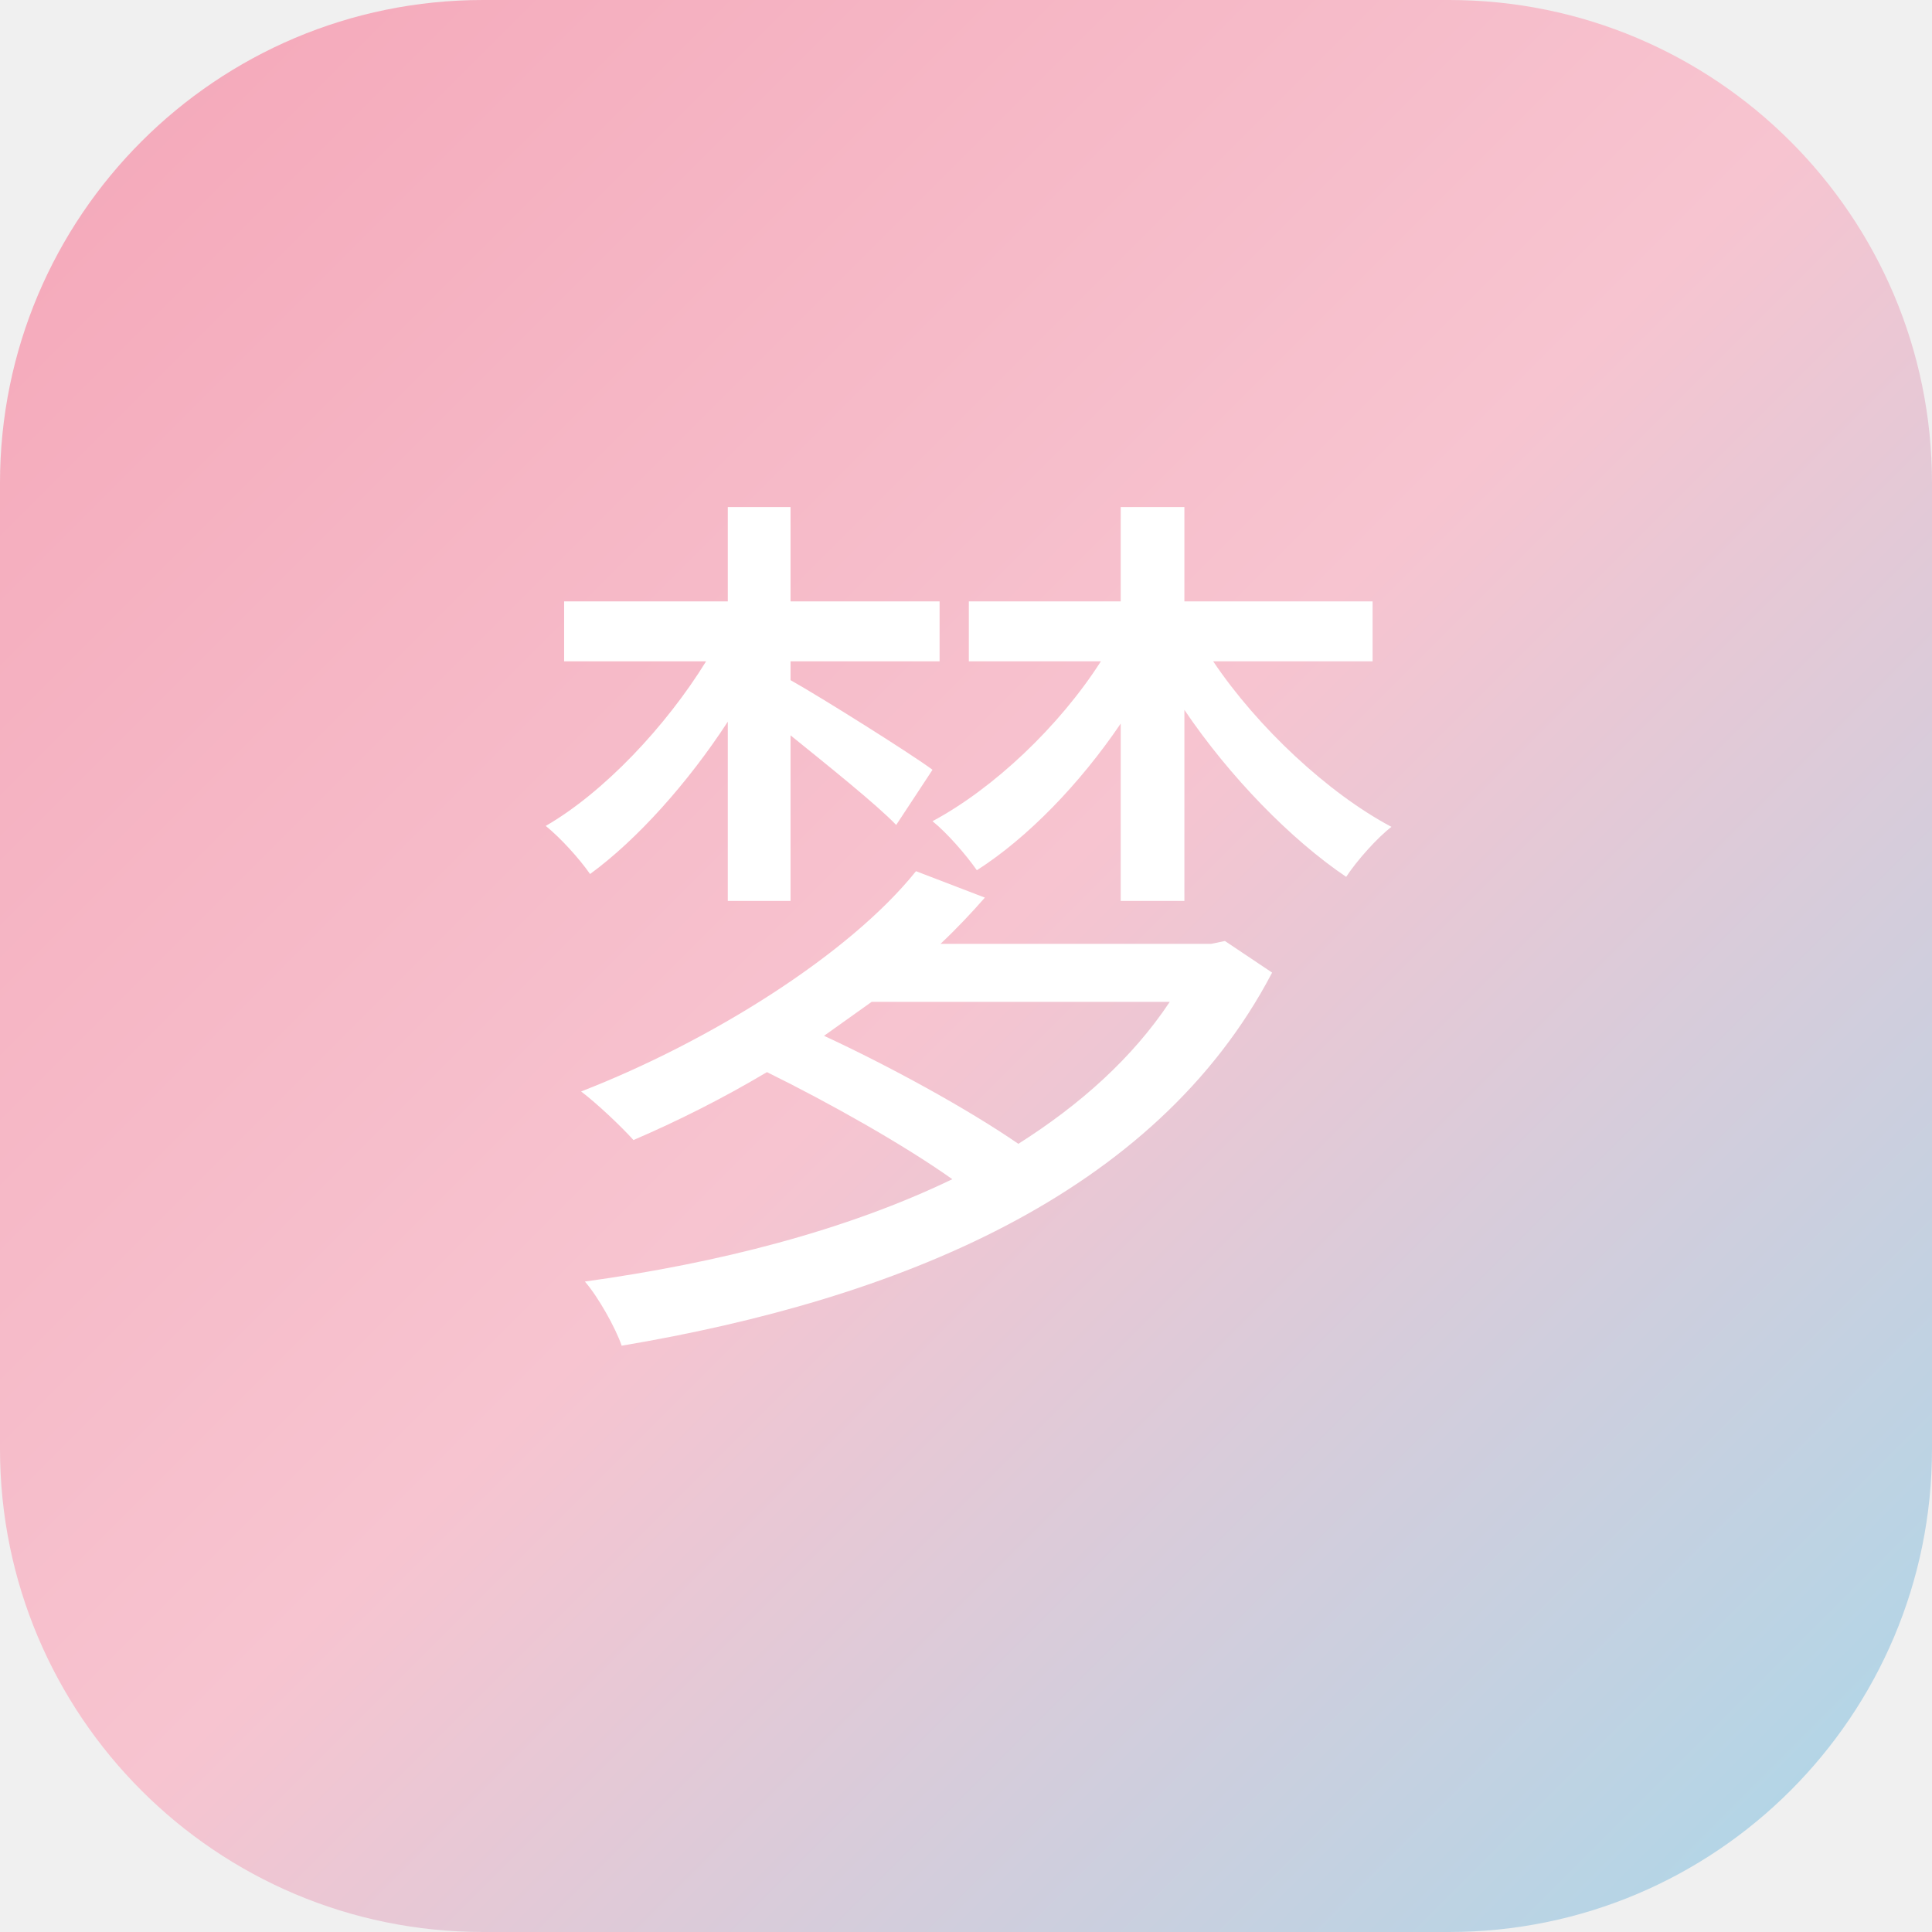
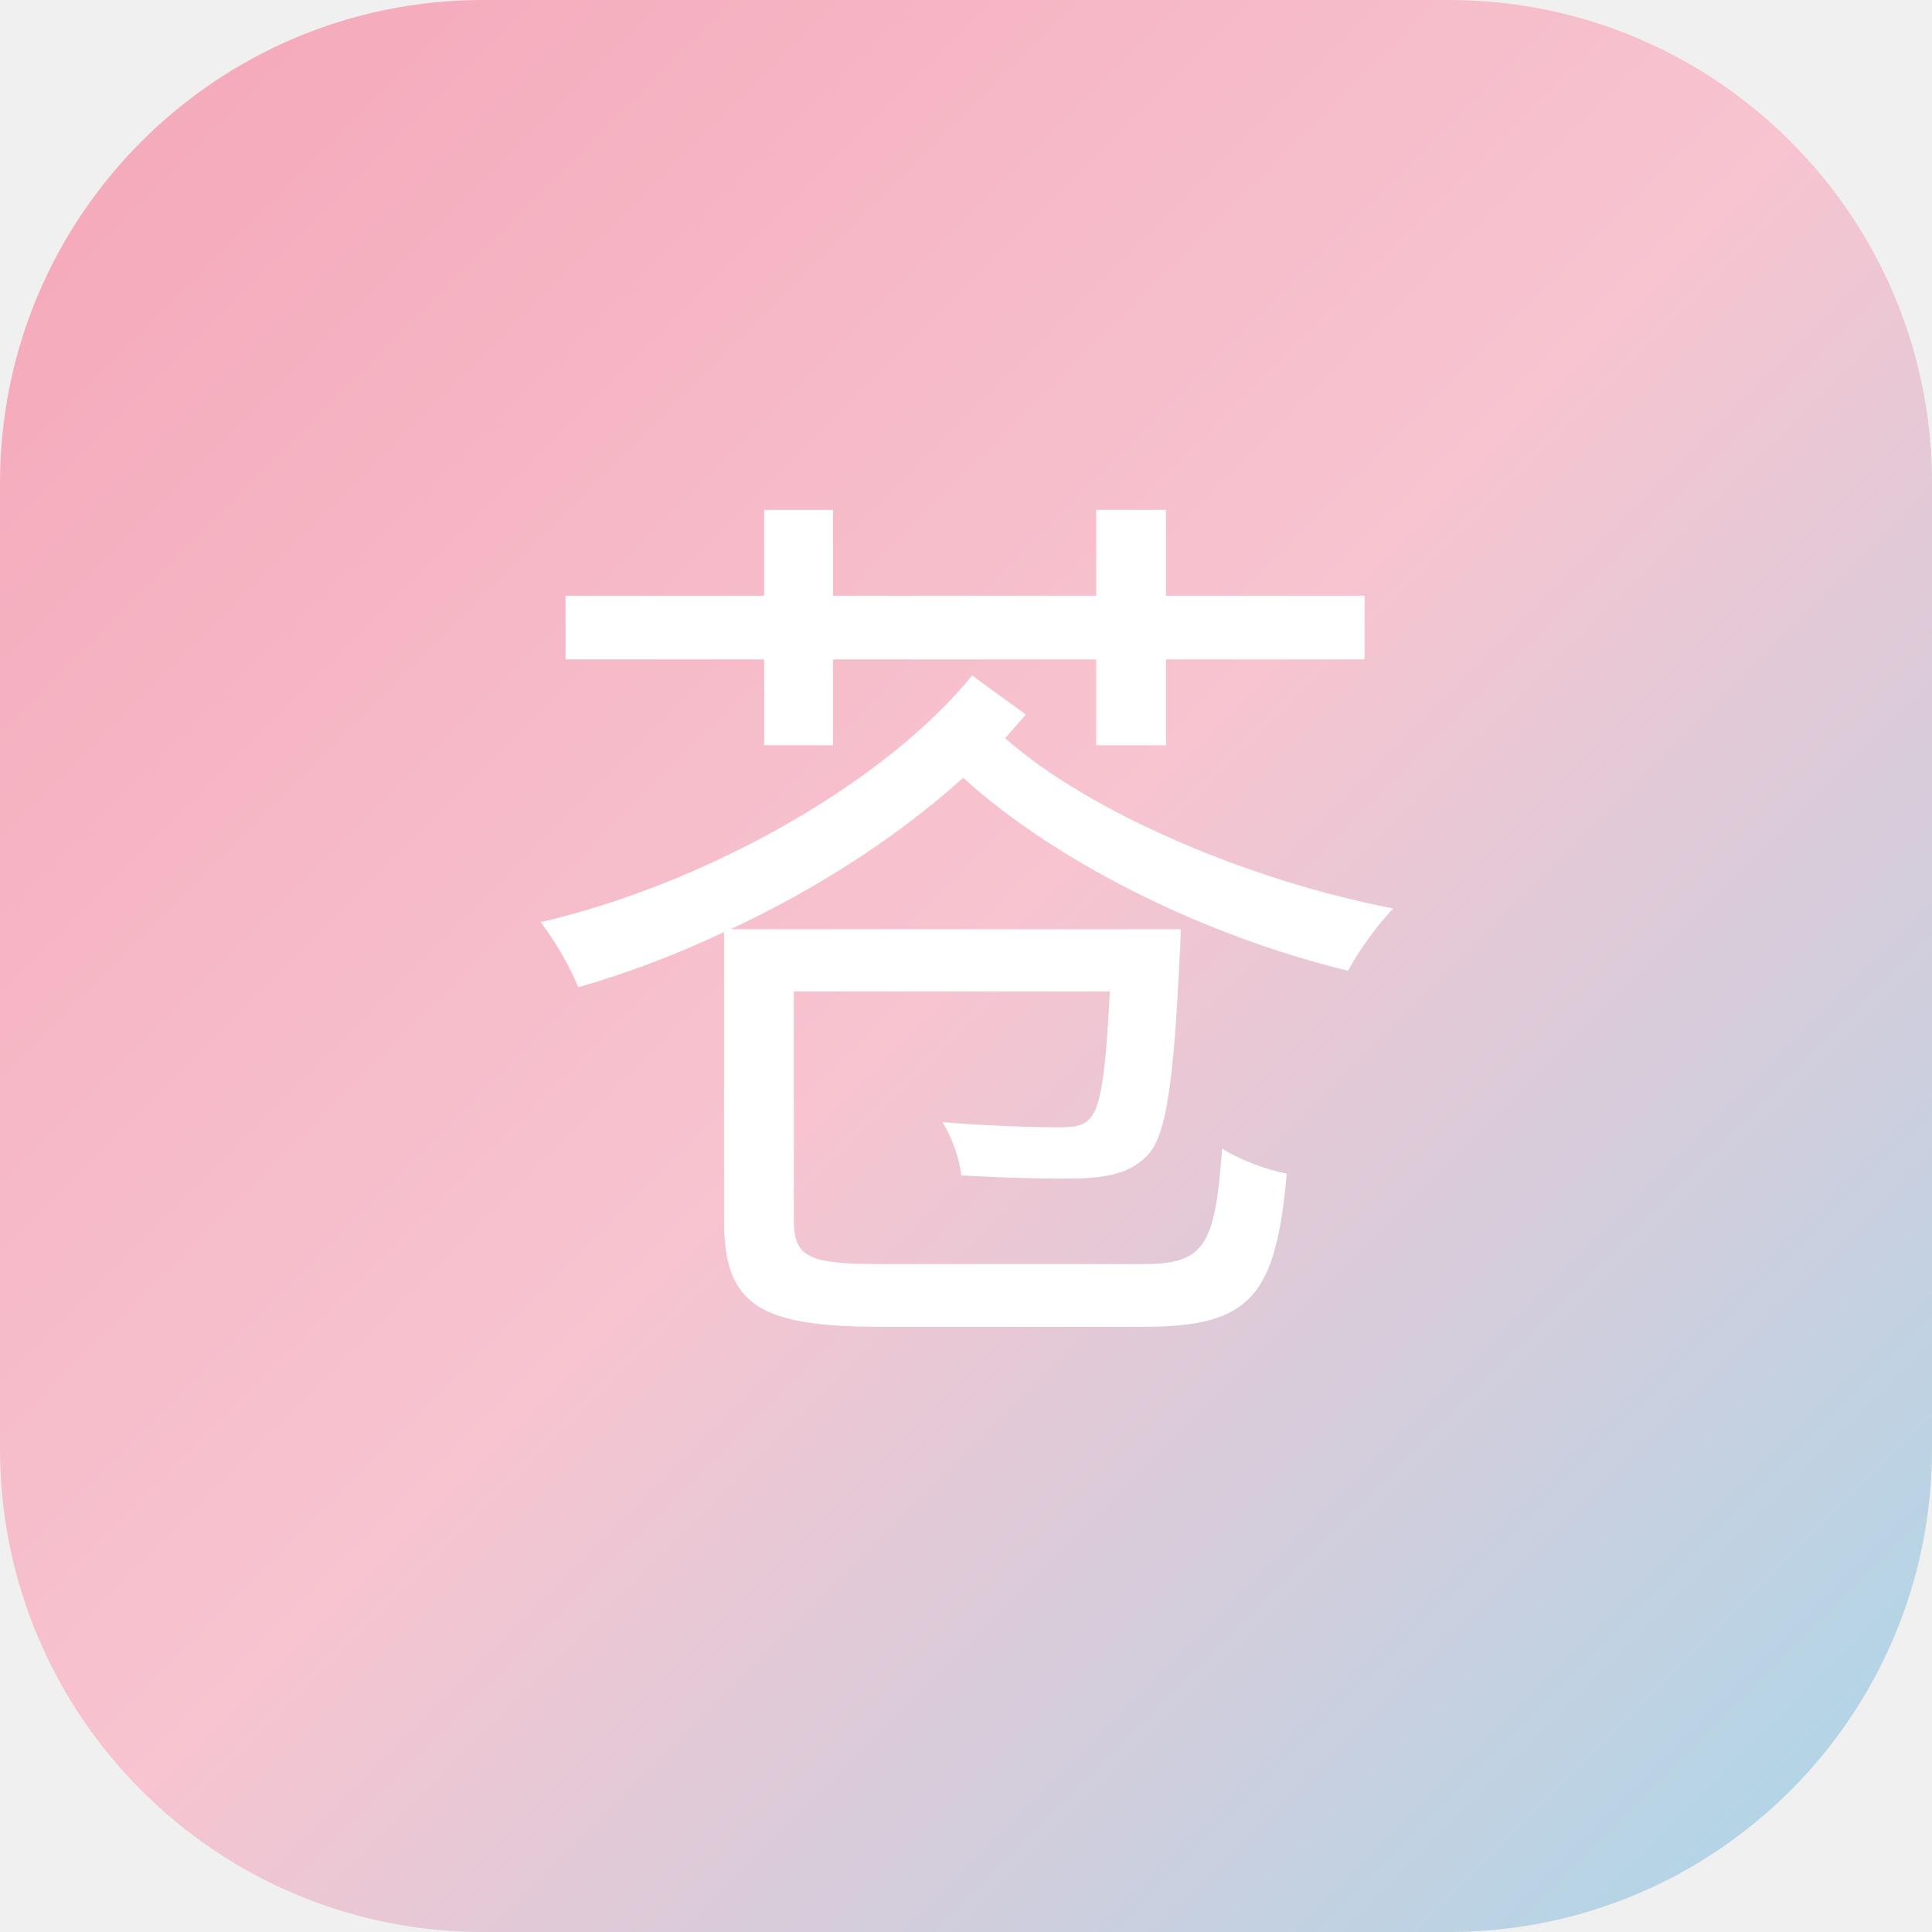
<svg xmlns="http://www.w3.org/2000/svg" viewBox="0 0 64 64">
  <defs>
    <linearGradient id="g" x1="0" y1="0" x2="1" y2="1">
      <stop offset="0" stop-color="#f4a6b8" />
      <stop offset="0.5" stop-color="#f7c4d0" />
      <stop offset="1" stop-color="#a8d8ea" />
    </linearGradient>
  </defs>
  <rect width="64" height="64" rx="16" fill="url(#g)" />
-   <text x="32" y="42" font-size="30" text-anchor="middle" font-family="PingFang SC, Microsoft YaHei, sans-serif" fill="#fff">梦</text>
+   <text x="32" y="42" font-size="30" text-anchor="middle" font-family="PingFang SC, Microsoft YaHei, sans-serif" fill="#fff">苍</text>
</svg>
